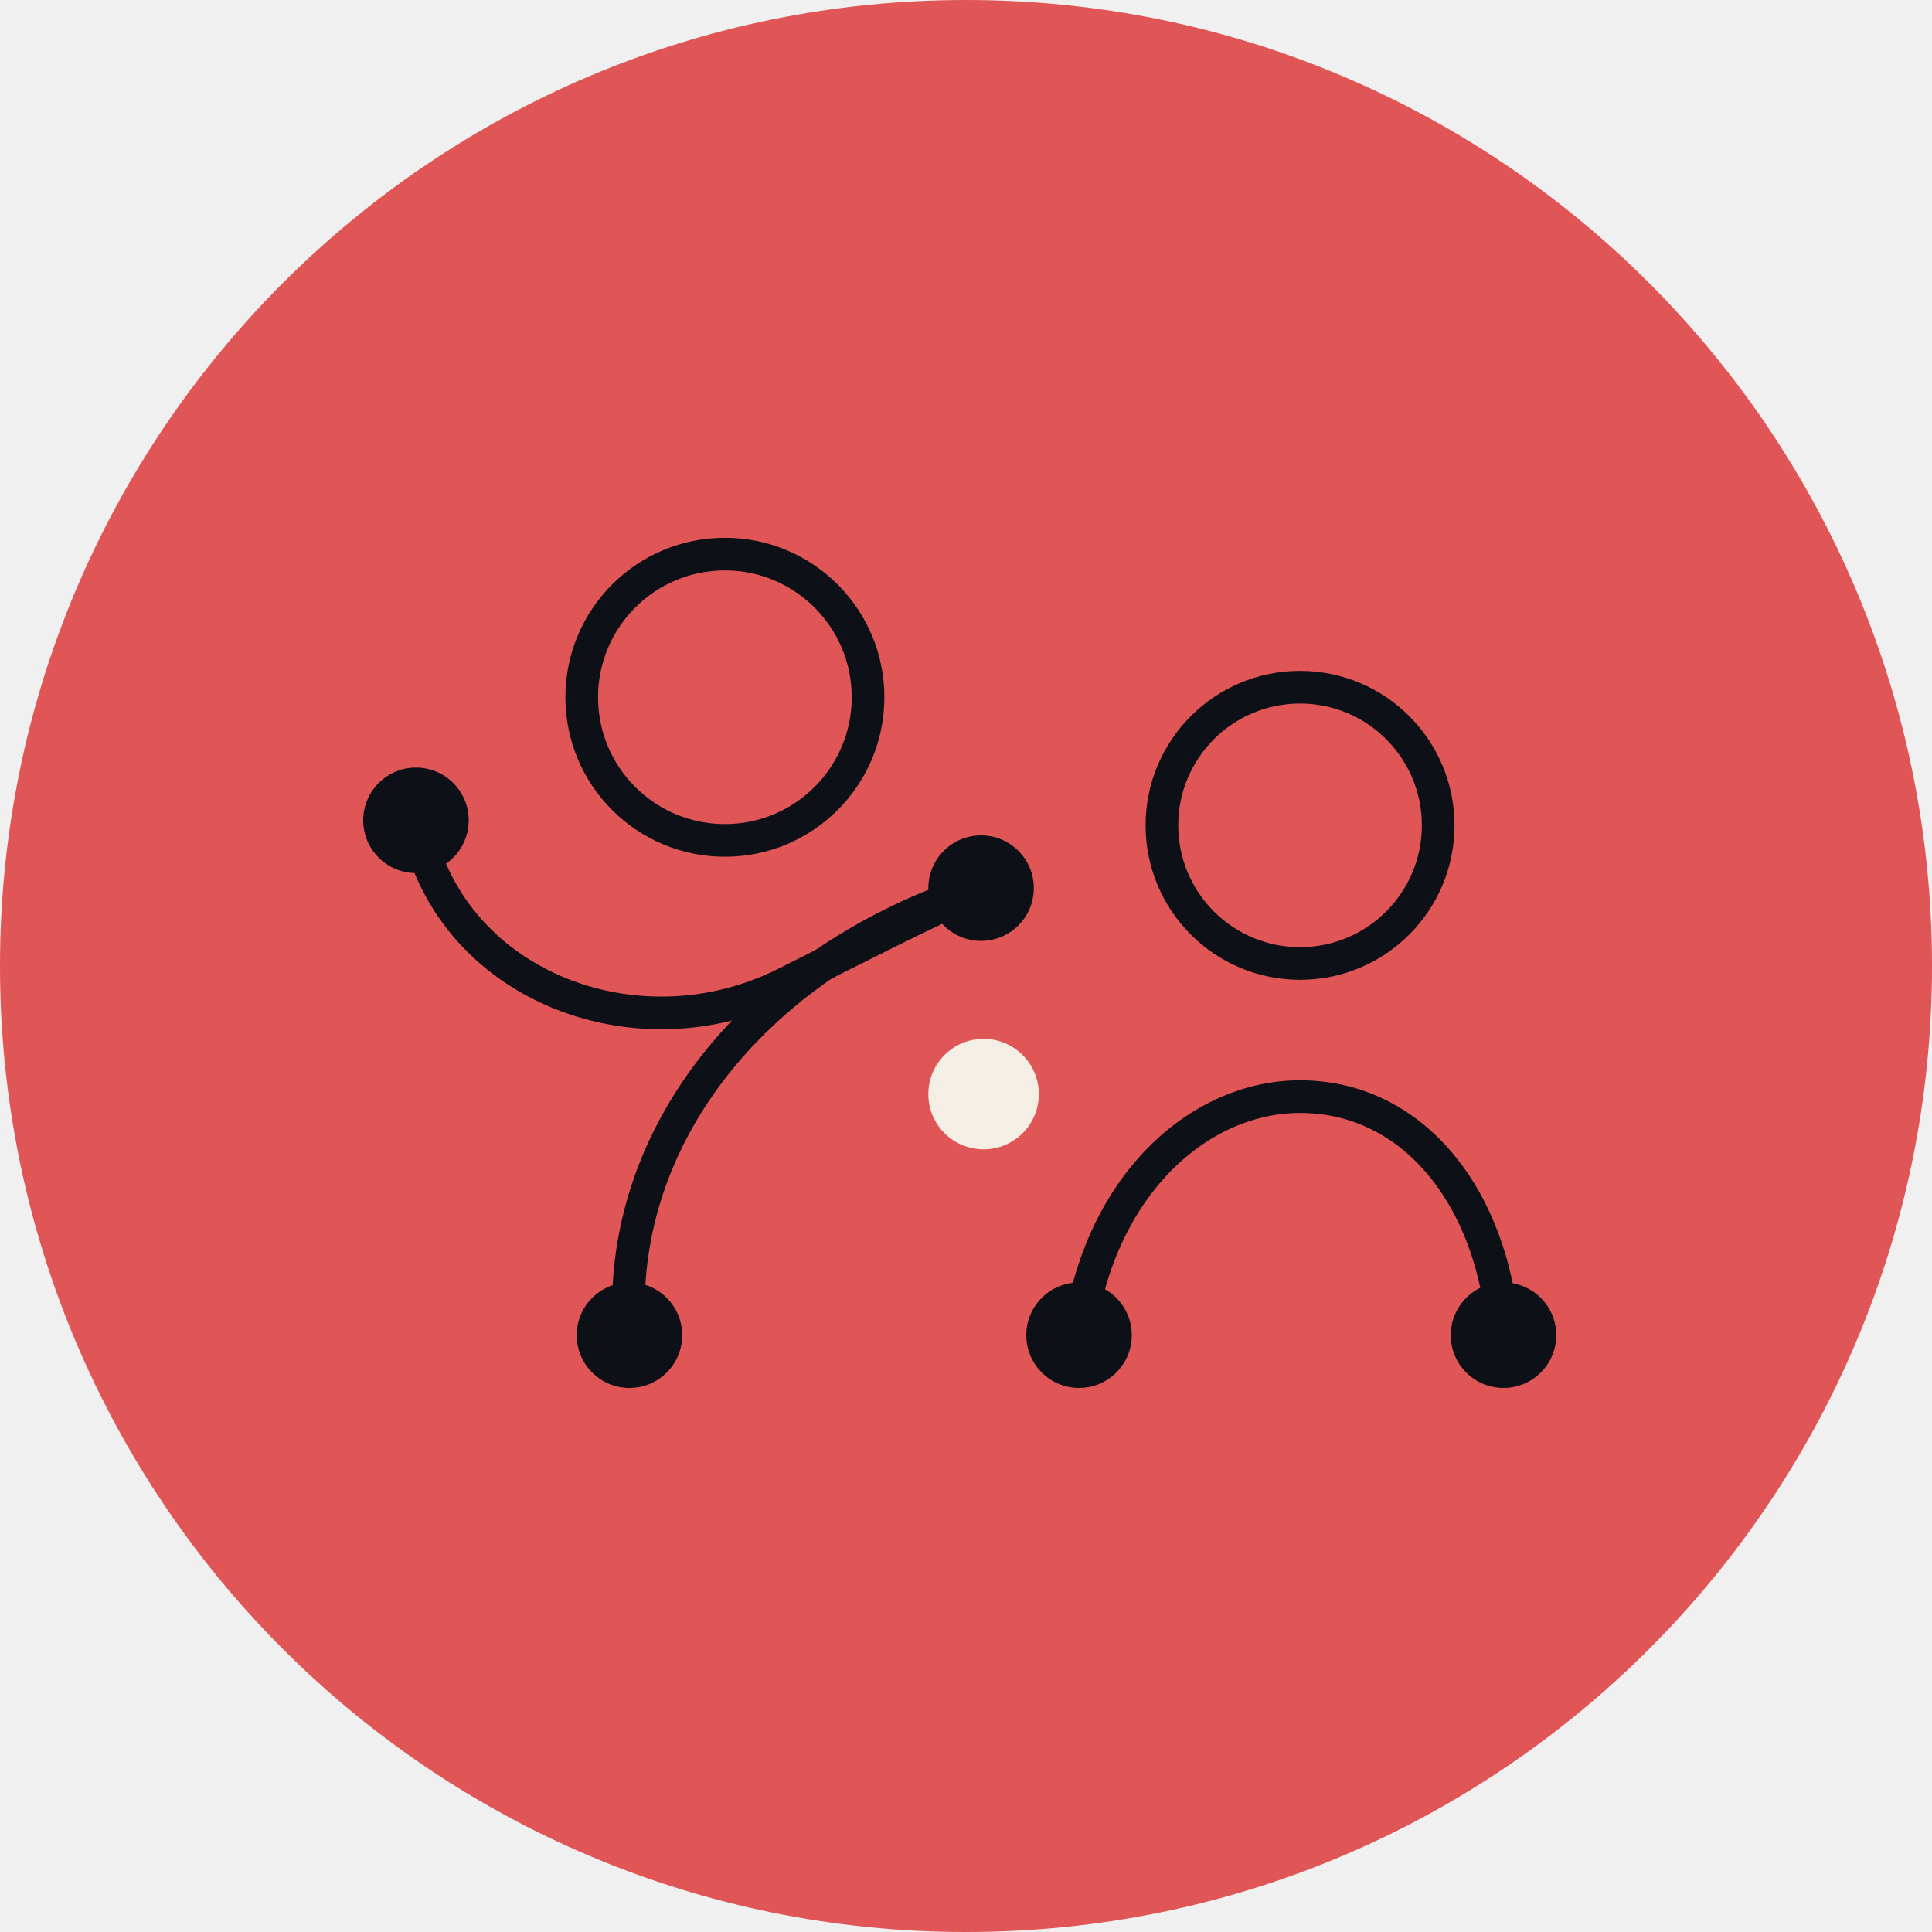
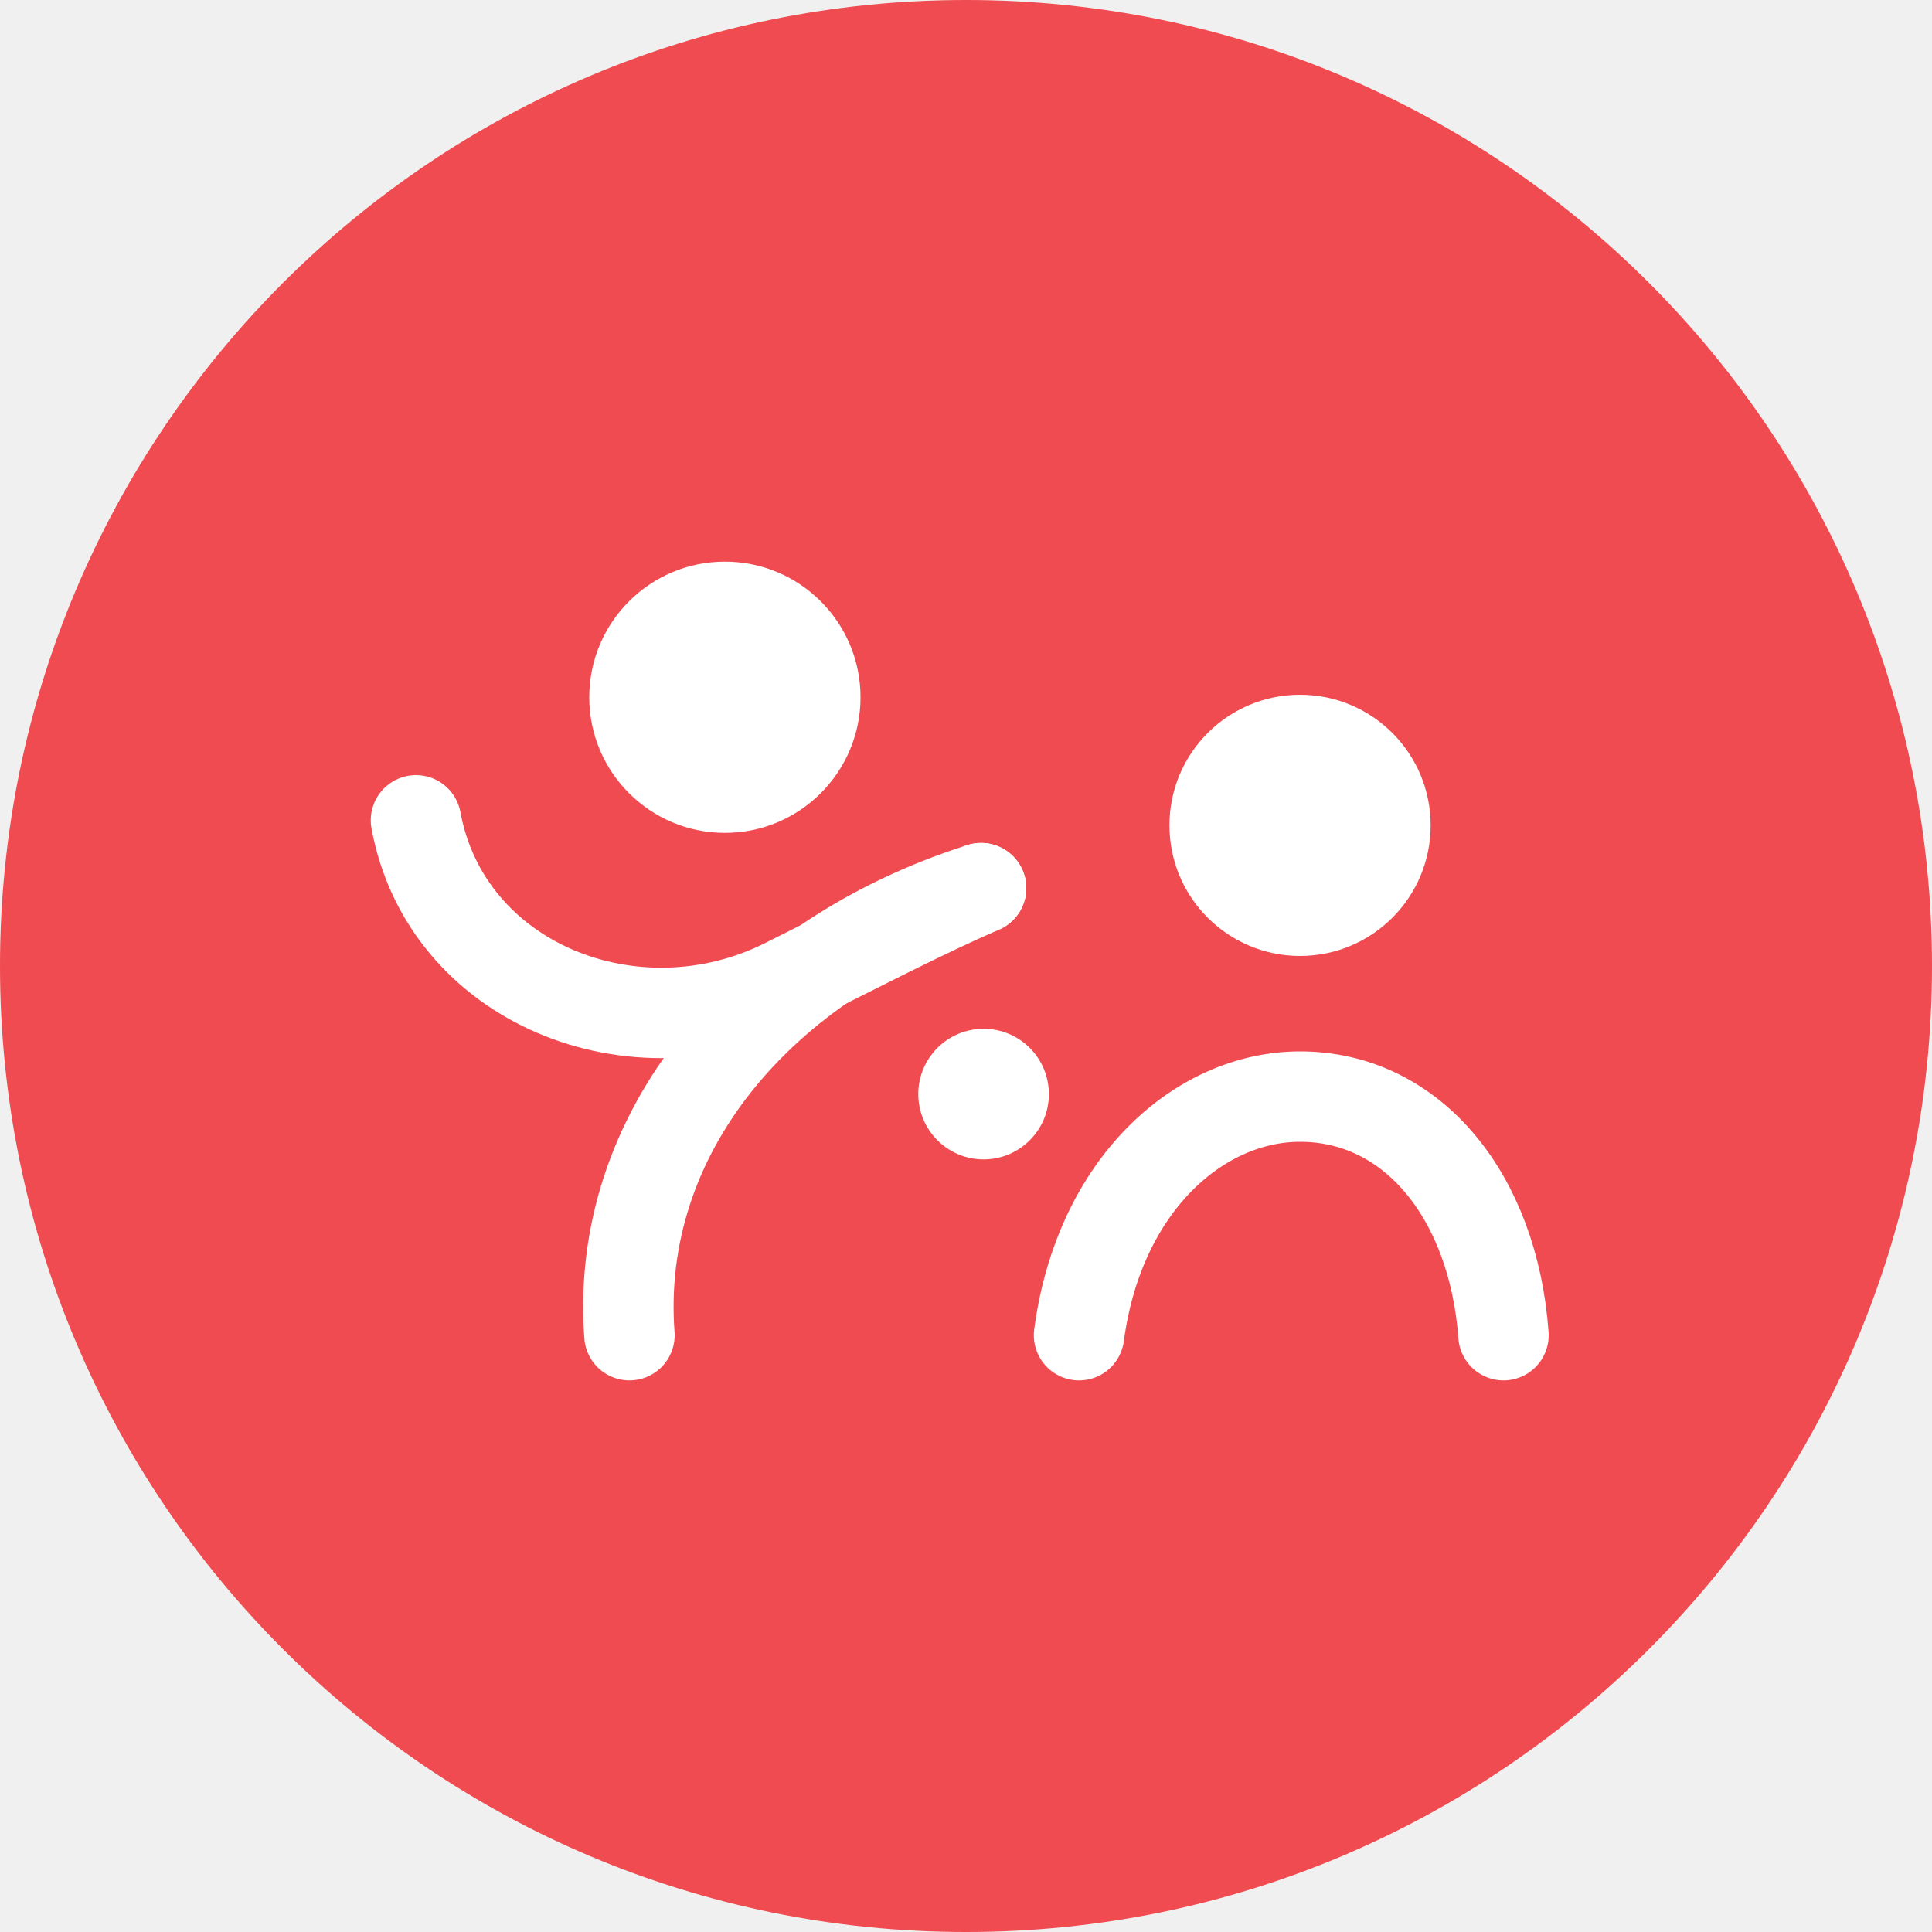
- <svg xmlns="http://www.w3.org/2000/svg" width="1000" height="1000" viewBox="0 0 1000 1000">
-   <circle cx="500" cy="500" r="500" fill="#E05555" />
+ <svg xmlns="http://www.w3.org/2000/svg" width="1000" height="1000" viewBox="0 0 1000 1000" role="img" aria-label="trenio">
+   <circle cx="500" cy="500" r="500" fill="#F04B50" />
  <g transform="translate(500 500) scale(1.3) translate(-402 -403)">
-     <g fill="none" stroke="#0D1117" stroke-width="13" stroke-linecap="round" stroke-linejoin="round">
-       <circle cx="306" cy="296" r="57" />
-       <circle cx="535" cy="347" r="55" />
-       <path d="M183 345 C195 410 270 440 330 410 C360 395 385 382 408 372" />
-       <path d="M408 372 C320 400 262 470 268 550" />
-       <path d="M447 550 C455 490 495 455 535 455 C580 455 612 495 616 550" />
+     <circle cx="306" cy="296" r="54" fill="#FFFFFF" />
+     <circle cx="535" cy="347" r="52" fill="#FFFFFF" />
+     <g fill="none" stroke="#FFFFFF" stroke-width="36" stroke-linecap="round" stroke-linejoin="round">
+       <path d="M183 345C195 410 270 440 330 410 360 395 385 382 408 372" />
+       <path d="M408 372C320 400 262 470 268 550" />
+       <path d="M447 550C455 490 495 455 535 455 580 455 612 495 616 550" />
    </g>
-     <g fill="#0D1117">
-       <circle cx="183" cy="345" r="21" />
-       <circle cx="408" cy="372" r="21" />
-       <circle cx="268" cy="550" r="21" />
-       <circle cx="447" cy="550" r="21" />
-       <circle cx="616" cy="550" r="21" />
-     </g>
-     <circle cx="409" cy="454" r="22" fill="#F4EEE4" />
+     <circle cx="409" cy="454" r="26" fill="#FFFFFF" />
  </g>
</svg>
